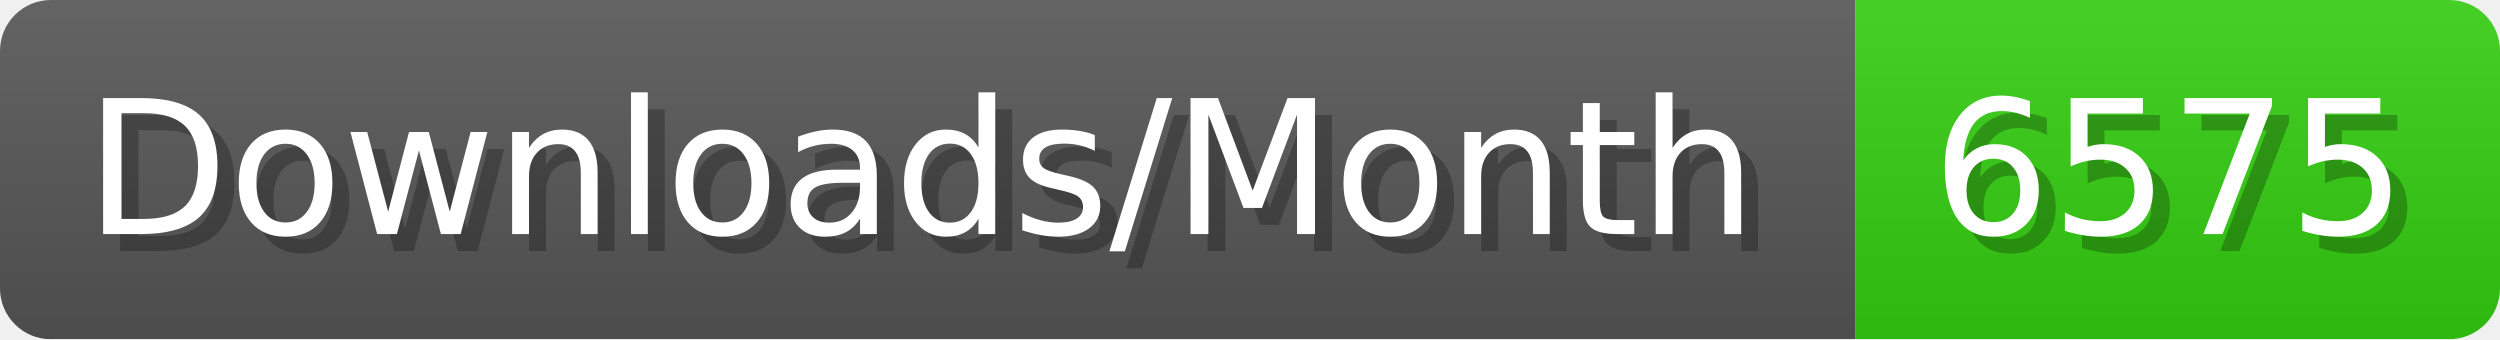
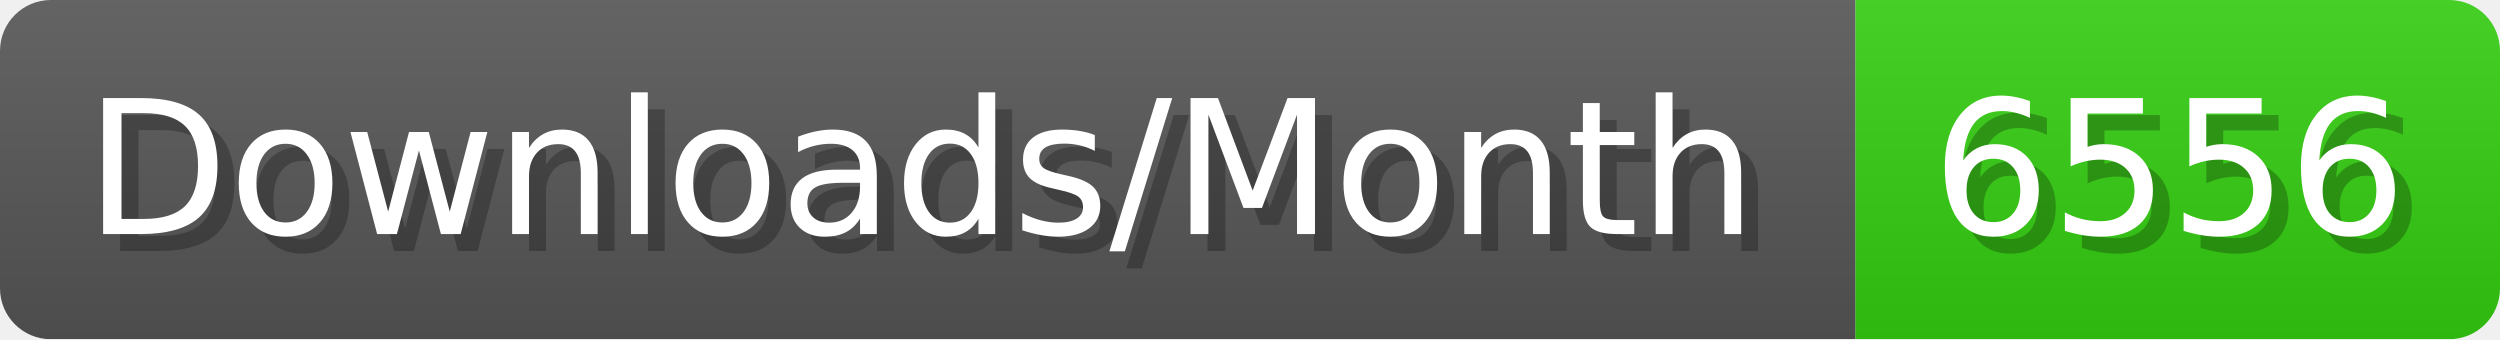
- <svg xmlns="http://www.w3.org/2000/svg" width="147.4" height="20" viewBox="0 0 1474 200" role="img" aria-label="Downloads/Month: 6575">
+ <svg xmlns="http://www.w3.org/2000/svg" width="147.4" height="20" viewBox="0 0 1474 200" role="img" aria-label="Downloads/Month: 6556">
  <linearGradient id="YlXUI" x2="0" y2="100%">
    <stop offset="0" stop-opacity=".1" stop-color="#EEE" />
    <stop offset="1" stop-opacity=".1" />
  </linearGradient>
  <mask id="JHhop">
    <rect width="1474" height="200" rx="30" fill="#FFF" />
  </mask>
  <g mask="url(#JHhop)">
    <rect width="1094" height="200" fill="#555" />
    <rect width="380" height="200" fill="#3C1" x="1094" />
    <rect width="1474" height="200" fill="url(#YlXUI)" />
  </g>
  <g aria-hidden="true" fill="#fff" text-anchor="start" font-family="Verdana,DejaVu Sans,sans-serif" font-size="110">
    <text x="60" y="148" textLength="994" fill="#000" opacity="0.25">Downloads/Month</text>
    <text x="50" y="138" textLength="994">Downloads/Month</text>
-     <text x="1149" y="148" textLength="280" fill="#000" opacity="0.25">6575</text>
-     <text x="1139" y="138" textLength="280">6575</text>
+     <text x="1149" y="148" textLength="280" fill="#000" opacity="0.25">6556</text>
+     <text x="1139" y="138" textLength="280">6556</text>
  </g>
</svg>
